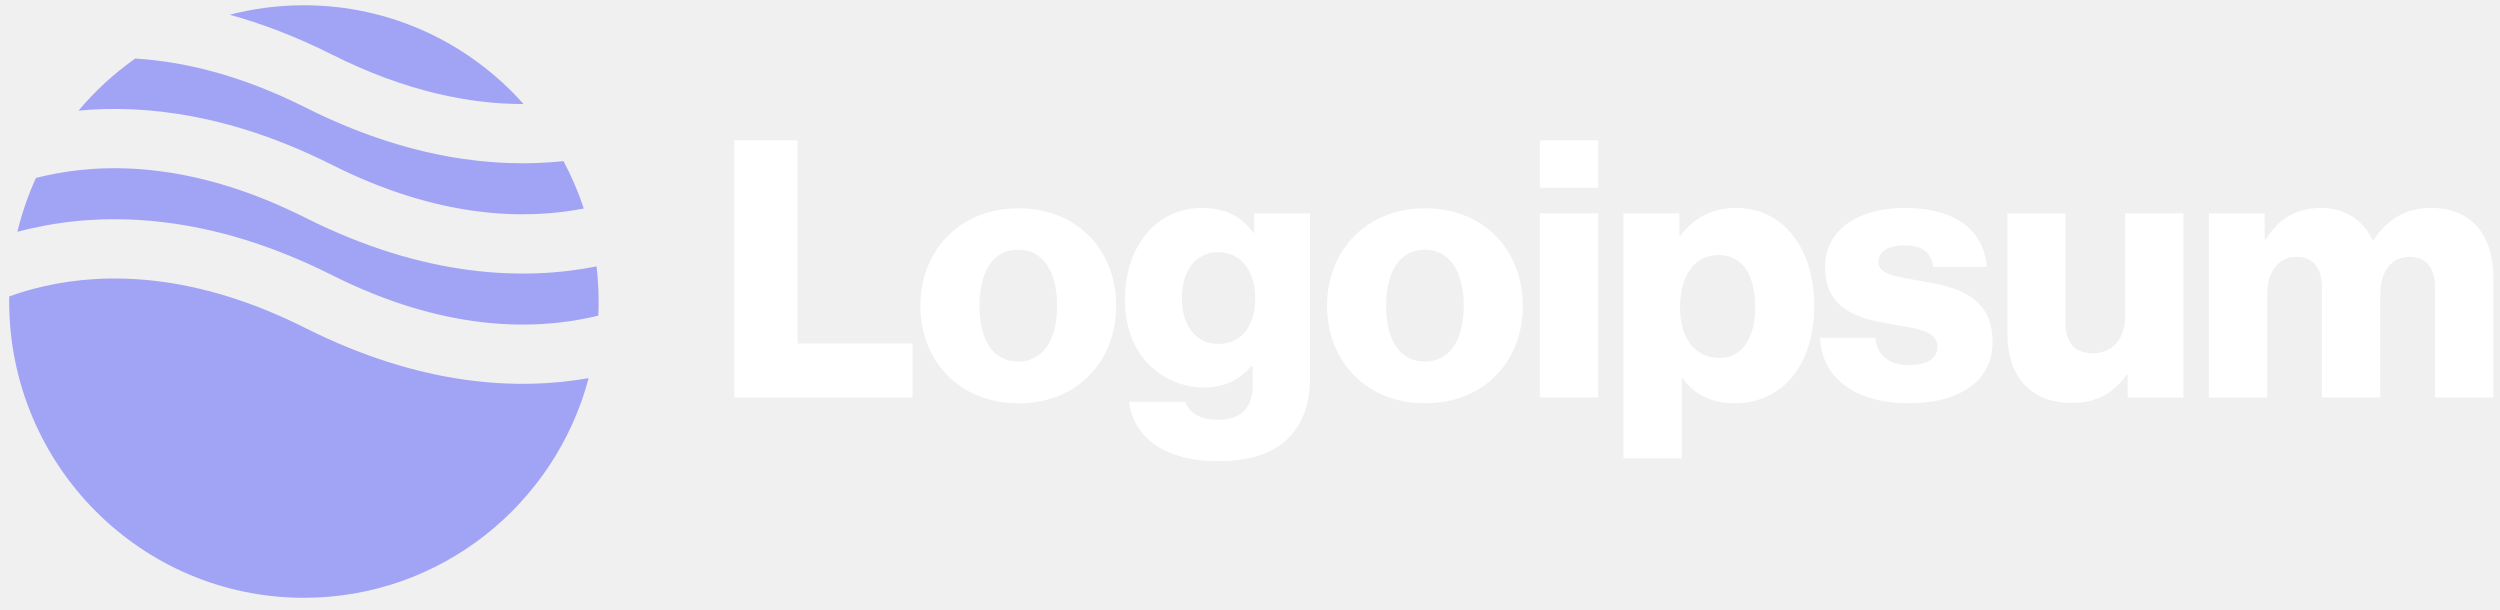
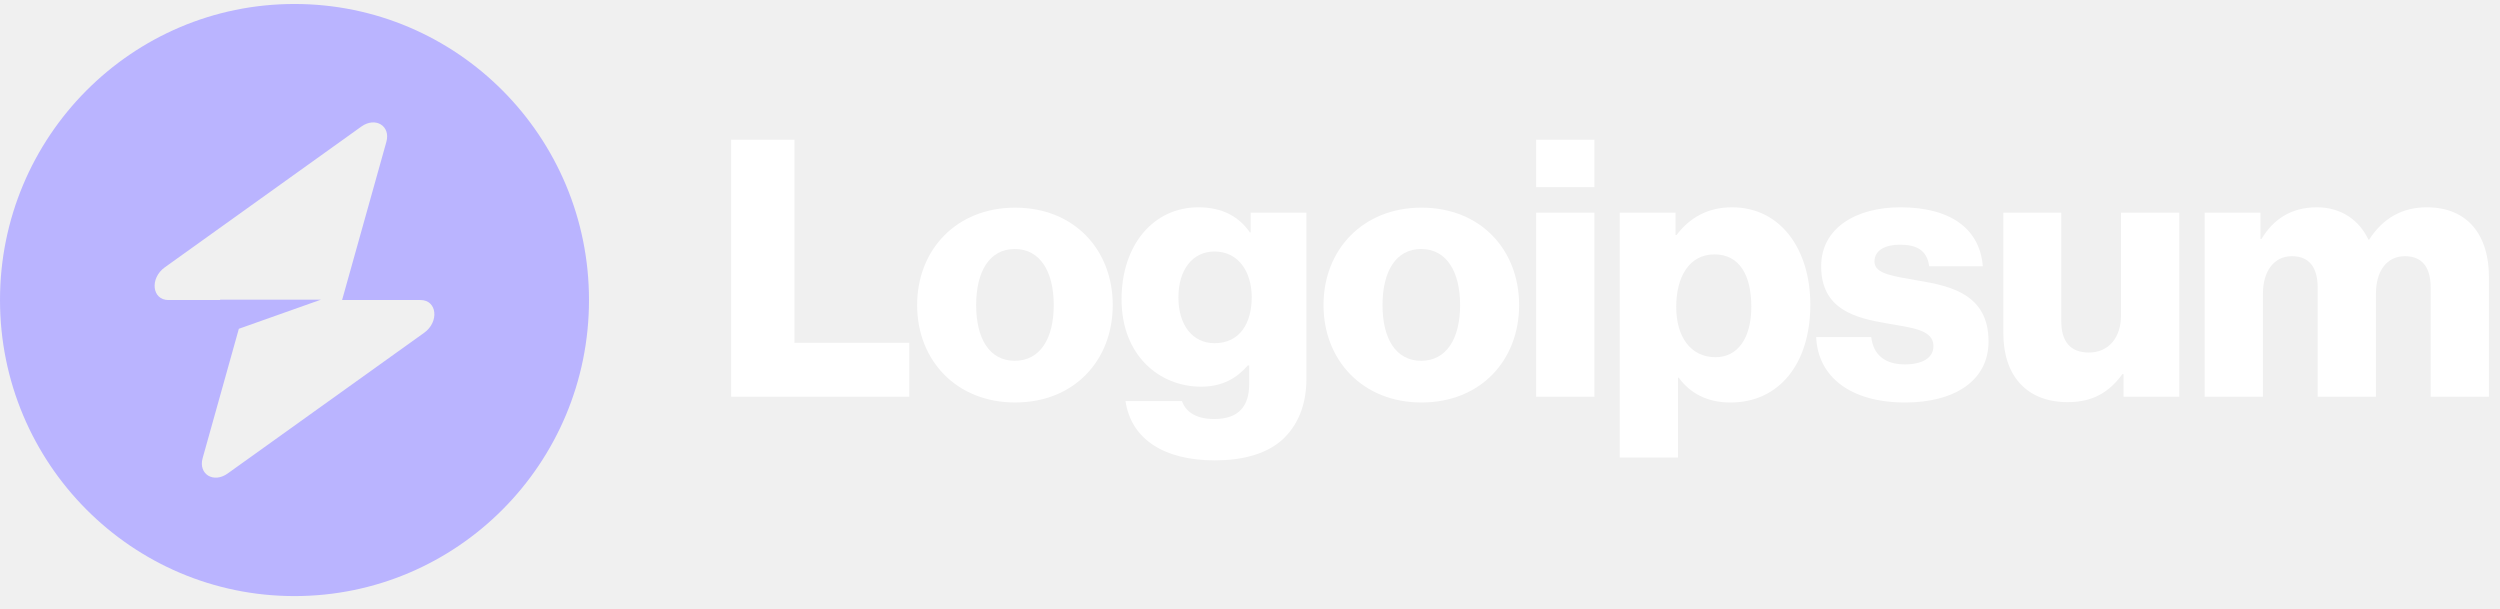
- <svg xmlns="http://www.w3.org/2000/svg" width="123" height="30" viewBox="0 0 123 30" fill="none">
-   <path d="M36.127 19.558H44.895V16.903H39.243V6.903H36.127V19.558Z" fill="white" />
-   <path d="M50.09 17.789C48.84 17.789 48.189 16.692 48.189 15.046C48.189 13.4 48.84 12.284 50.09 12.284C51.34 12.284 52.01 13.4 52.01 15.046C52.01 16.692 51.34 17.789 50.09 17.789ZM50.108 19.842C53.013 19.842 54.915 17.771 54.915 15.046C54.915 12.32 53.013 10.249 50.108 10.249C47.221 10.249 45.284 12.32 45.284 15.046C45.284 17.771 47.221 19.842 50.108 19.842Z" fill="white" />
-   <path d="M59.944 22.691C61.282 22.691 62.461 22.39 63.254 21.682C63.976 21.027 64.451 20.036 64.451 18.673V10.496H61.704V11.469H61.669C61.141 10.708 60.331 10.23 59.134 10.23C56.898 10.23 55.348 12.106 55.348 14.761C55.348 17.54 57.232 19.062 59.257 19.062C60.349 19.062 61.035 18.62 61.563 18.018H61.634V18.921C61.634 20.018 61.123 20.655 59.908 20.655C58.958 20.655 58.482 20.248 58.324 19.77H55.542C55.824 21.664 57.461 22.691 59.944 22.691ZM59.926 16.921C58.852 16.921 58.148 16.036 58.148 14.673C58.148 13.292 58.852 12.407 59.926 12.407C61.123 12.407 61.757 13.434 61.757 14.655C61.757 15.93 61.176 16.921 59.926 16.921Z" fill="white" />
-   <path d="M70.098 17.789C68.848 17.789 68.197 16.692 68.197 15.046C68.197 13.4 68.848 12.284 70.098 12.284C71.348 12.284 72.017 13.4 72.017 15.046C72.017 16.692 71.348 17.789 70.098 17.789ZM70.116 19.842C73.021 19.842 74.922 17.771 74.922 15.046C74.922 12.32 73.021 10.249 70.116 10.249C67.228 10.249 65.291 12.32 65.291 15.046C65.291 17.771 67.228 19.842 70.116 19.842Z" fill="white" />
-   <path d="M75.761 19.558H78.631V10.496H75.761V19.558ZM75.761 9.239H78.631V6.903H75.761V9.239Z" fill="white" />
-   <path d="M79.876 22.549H82.746V18.62H82.781C83.345 19.381 84.172 19.841 85.334 19.841C87.694 19.841 89.26 17.965 89.26 15.027C89.26 12.301 87.799 10.23 85.405 10.23C84.172 10.23 83.292 10.779 82.675 11.593H82.623V10.496H79.876V22.549ZM84.595 17.611C83.362 17.611 82.658 16.602 82.658 15.133C82.658 13.664 83.292 12.549 84.542 12.549C85.774 12.549 86.355 13.575 86.355 15.133C86.355 16.673 85.686 17.611 84.595 17.611Z" fill="white" />
-   <path d="M93.933 19.841C96.292 19.841 98.035 18.815 98.035 16.832C98.035 14.514 96.169 14.107 94.584 13.841C93.439 13.629 92.418 13.54 92.418 12.903C92.418 12.336 92.964 12.071 93.668 12.071C94.461 12.071 95.007 12.319 95.112 13.133H97.753C97.612 11.345 96.239 10.23 93.686 10.23C91.555 10.23 89.795 11.221 89.795 13.133C89.795 15.257 91.468 15.682 93.034 15.947C94.232 16.16 95.323 16.248 95.323 17.062C95.323 17.646 94.778 17.965 93.915 17.965C92.964 17.965 92.365 17.523 92.26 16.62H89.548C89.636 18.62 91.291 19.841 93.933 19.841Z" fill="white" />
-   <path d="M101.934 19.824C103.184 19.824 103.976 19.328 104.628 18.443H104.681V19.558H107.427V10.496H104.557V15.558C104.557 16.638 103.959 17.381 102.973 17.381C102.057 17.381 101.617 16.833 101.617 15.841V10.496H98.765V16.443C98.765 18.461 99.856 19.824 101.934 19.824Z" fill="white" />
-   <path d="M108.676 19.558H111.546V14.478C111.546 13.399 112.074 12.637 112.972 12.637C113.835 12.637 114.24 13.204 114.24 14.177V19.558H117.11V14.478C117.11 13.399 117.62 12.637 118.536 12.637C119.398 12.637 119.803 13.204 119.803 14.177V19.558H122.673V13.664C122.673 11.629 121.652 10.23 119.61 10.23C118.448 10.23 117.479 10.726 116.775 11.823H116.74C116.282 10.85 115.384 10.23 114.204 10.23C112.901 10.23 112.039 10.85 111.475 11.788H111.422V10.496H108.676V19.558Z" fill="white" />
-   <path fill-rule="evenodd" clip-rule="evenodd" d="M6.652 2.881C5.615 3.611 4.677 4.473 3.863 5.443C7.19 5.132 11.417 5.64 16.325 8.106C21.566 10.741 25.786 10.829 28.723 10.26C28.456 9.449 28.121 8.669 27.724 7.928C24.361 8.285 20.051 7.813 15.028 5.288C11.838 3.685 9.027 3.024 6.652 2.881ZM25.759 5.118C23.105 2.136 19.246 0.259 14.952 0.259C13.691 0.259 12.467 0.421 11.3 0.725C12.88 1.159 14.559 1.793 16.325 2.681C20.003 4.529 23.178 5.124 25.759 5.118ZM29.351 13.107C25.803 13.811 20.903 13.667 15.028 10.714C9.536 7.953 5.164 7.988 2.216 8.647C2.064 8.681 1.915 8.716 1.77 8.753C1.384 9.597 1.076 10.485 0.855 11.406C1.091 11.343 1.335 11.283 1.587 11.226C5.164 10.427 10.217 10.462 16.325 13.532C21.817 16.293 26.189 16.258 29.137 15.599C29.238 15.577 29.338 15.553 29.436 15.529C29.446 15.3 29.452 15.068 29.452 14.836C29.452 14.251 29.417 13.674 29.351 13.107ZM28.962 18.605C25.448 19.223 20.692 18.986 15.028 16.14C9.536 13.379 5.164 13.414 2.216 14.072C1.562 14.218 0.973 14.396 0.454 14.584C0.452 14.668 0.452 14.752 0.452 14.836C0.452 22.886 6.944 29.412 14.952 29.412C21.663 29.412 27.309 24.829 28.962 18.605Z" fill="#a1a4f5" />
+ <svg xmlns="http://www.w3.org/2000/svg" width="152" height="37" viewBox="0 0 152 37" fill="none">
+   <path d="M44.455 24.122H55.283V20.843H48.303V8.494H44.455V24.122Z" fill="white" />
+   <path d="M61.698 21.936C60.154 21.936 59.35 20.581 59.35 18.548C59.35 16.516 60.154 15.139 61.698 15.139C63.242 15.139 64.068 16.516 64.068 18.548C64.068 20.581 63.242 21.936 61.698 21.936ZM61.72 24.471C65.307 24.471 67.655 21.914 67.655 18.548C67.655 15.182 65.307 12.625 61.72 12.625C58.154 12.625 55.762 15.182 55.762 18.548C55.762 21.914 58.154 24.471 61.72 24.471Z" fill="white" />
+   <path d="M73.865 27.991C75.518 27.991 76.974 27.619 77.953 26.745C78.844 25.936 79.431 24.712 79.431 23.029V12.931H76.039V14.133H75.996C75.344 13.194 74.344 12.604 72.865 12.604C70.104 12.604 68.19 14.92 68.19 18.199C68.19 21.631 70.517 23.51 73.017 23.51C74.365 23.51 75.213 22.964 75.865 22.221H75.952V23.335C75.952 24.691 75.322 25.477 73.822 25.477C72.648 25.477 72.061 24.975 71.865 24.384H68.43C68.778 26.723 70.799 27.991 73.865 27.991ZM73.843 20.866C72.517 20.866 71.647 19.773 71.647 18.09C71.647 16.385 72.517 15.292 73.843 15.292C75.322 15.292 76.105 16.56 76.105 18.068C76.105 19.642 75.387 20.866 73.843 20.866Z" fill="white" />
+   <path d="M86.405 21.936C84.861 21.936 84.057 20.581 84.057 18.548C84.057 16.516 84.861 15.139 86.405 15.139C87.949 15.139 88.775 16.516 88.775 18.548C88.775 20.581 87.949 21.936 86.405 21.936ZM86.427 24.471C90.014 24.471 92.362 21.914 92.362 18.548C92.362 15.182 90.014 12.625 86.427 12.625C82.861 12.625 80.469 15.182 80.469 18.548C80.469 21.914 82.861 24.471 86.427 24.471Z" fill="white" />
+   <path d="M93.397 24.122H96.941V12.931H93.397V24.122ZM93.397 11.379H96.941V8.494H93.397V11.379Z" fill="white" />
+   <path d="M98.479 27.816H102.023V22.964H102.066C102.762 23.904 103.784 24.472 105.219 24.472C108.133 24.472 110.068 22.155 110.068 18.527C110.068 15.161 108.263 12.604 105.306 12.604C103.784 12.604 102.697 13.281 101.936 14.287H101.871V12.931H98.479V27.816ZM104.306 21.718C102.784 21.718 101.914 20.472 101.914 18.658C101.914 16.844 102.697 15.467 104.241 15.467C105.763 15.467 106.48 16.735 106.48 18.658C106.48 20.559 105.654 21.718 104.306 21.718Z" fill="white" />
+   <path d="M115.837 24.472C118.75 24.472 120.903 23.204 120.903 20.756C120.903 17.893 118.598 17.39 116.641 17.062C115.228 16.8 113.967 16.691 113.967 15.904C113.967 15.204 114.641 14.877 115.511 14.877C116.489 14.877 117.163 15.183 117.293 16.188H120.555C120.381 13.98 118.685 12.604 115.532 12.604C112.901 12.604 110.727 13.828 110.727 16.188C110.727 18.811 112.793 19.335 114.728 19.663C116.206 19.926 117.554 20.035 117.554 21.04C117.554 21.762 116.88 22.155 115.815 22.155C114.641 22.155 113.902 21.609 113.771 20.494H110.423C110.532 22.964 112.575 24.472 115.837 24.472Z" fill="white" />
+   <path d="M125.717 24.45C127.261 24.45 128.239 23.838 129.044 22.745H129.109V24.122H132.501V12.932H128.957V19.183C128.957 20.516 128.218 21.434 127 21.434C125.87 21.434 125.326 20.756 125.326 19.532V12.932H121.804V20.276C121.804 22.767 123.152 24.45 125.717 24.45Z" fill="white" />
+   <path d="M134.043 24.122H137.587V17.849C137.587 16.516 138.239 15.576 139.348 15.576C140.413 15.576 140.914 16.276 140.914 17.478V24.122H144.458V17.849C144.458 16.516 145.088 15.576 146.219 15.576C147.284 15.576 147.784 16.276 147.784 17.478V24.122H151.328V16.844C151.328 14.33 150.067 12.604 147.545 12.604C146.11 12.604 144.914 13.216 144.044 14.571H144.001C143.436 13.368 142.327 12.604 140.87 12.604C139.261 12.604 138.196 13.368 137.5 14.527H137.435V12.931H134.043V24.122Z" fill="white" />
+   <path fill-rule="evenodd" clip-rule="evenodd" d="M17.905 36.242C27.794 36.242 35.811 28.183 35.811 18.242C35.811 8.301 27.794 0.242 17.905 0.242C8.017 0.242 0 8.301 0 18.242C0 28.183 8.017 36.242 17.905 36.242ZM23.491 8.627C23.763 7.656 22.826 7.082 21.97 7.695L10.021 16.253C9.093 16.918 9.239 18.242 10.24 18.242H13.387V18.218H19.519L14.522 19.99L12.32 27.857C12.048 28.828 12.985 29.402 13.841 28.789L25.79 20.232C26.718 19.567 26.572 18.242 25.571 18.242H20.799L23.491 8.627Z" fill="#bab4ff" />
</svg>
